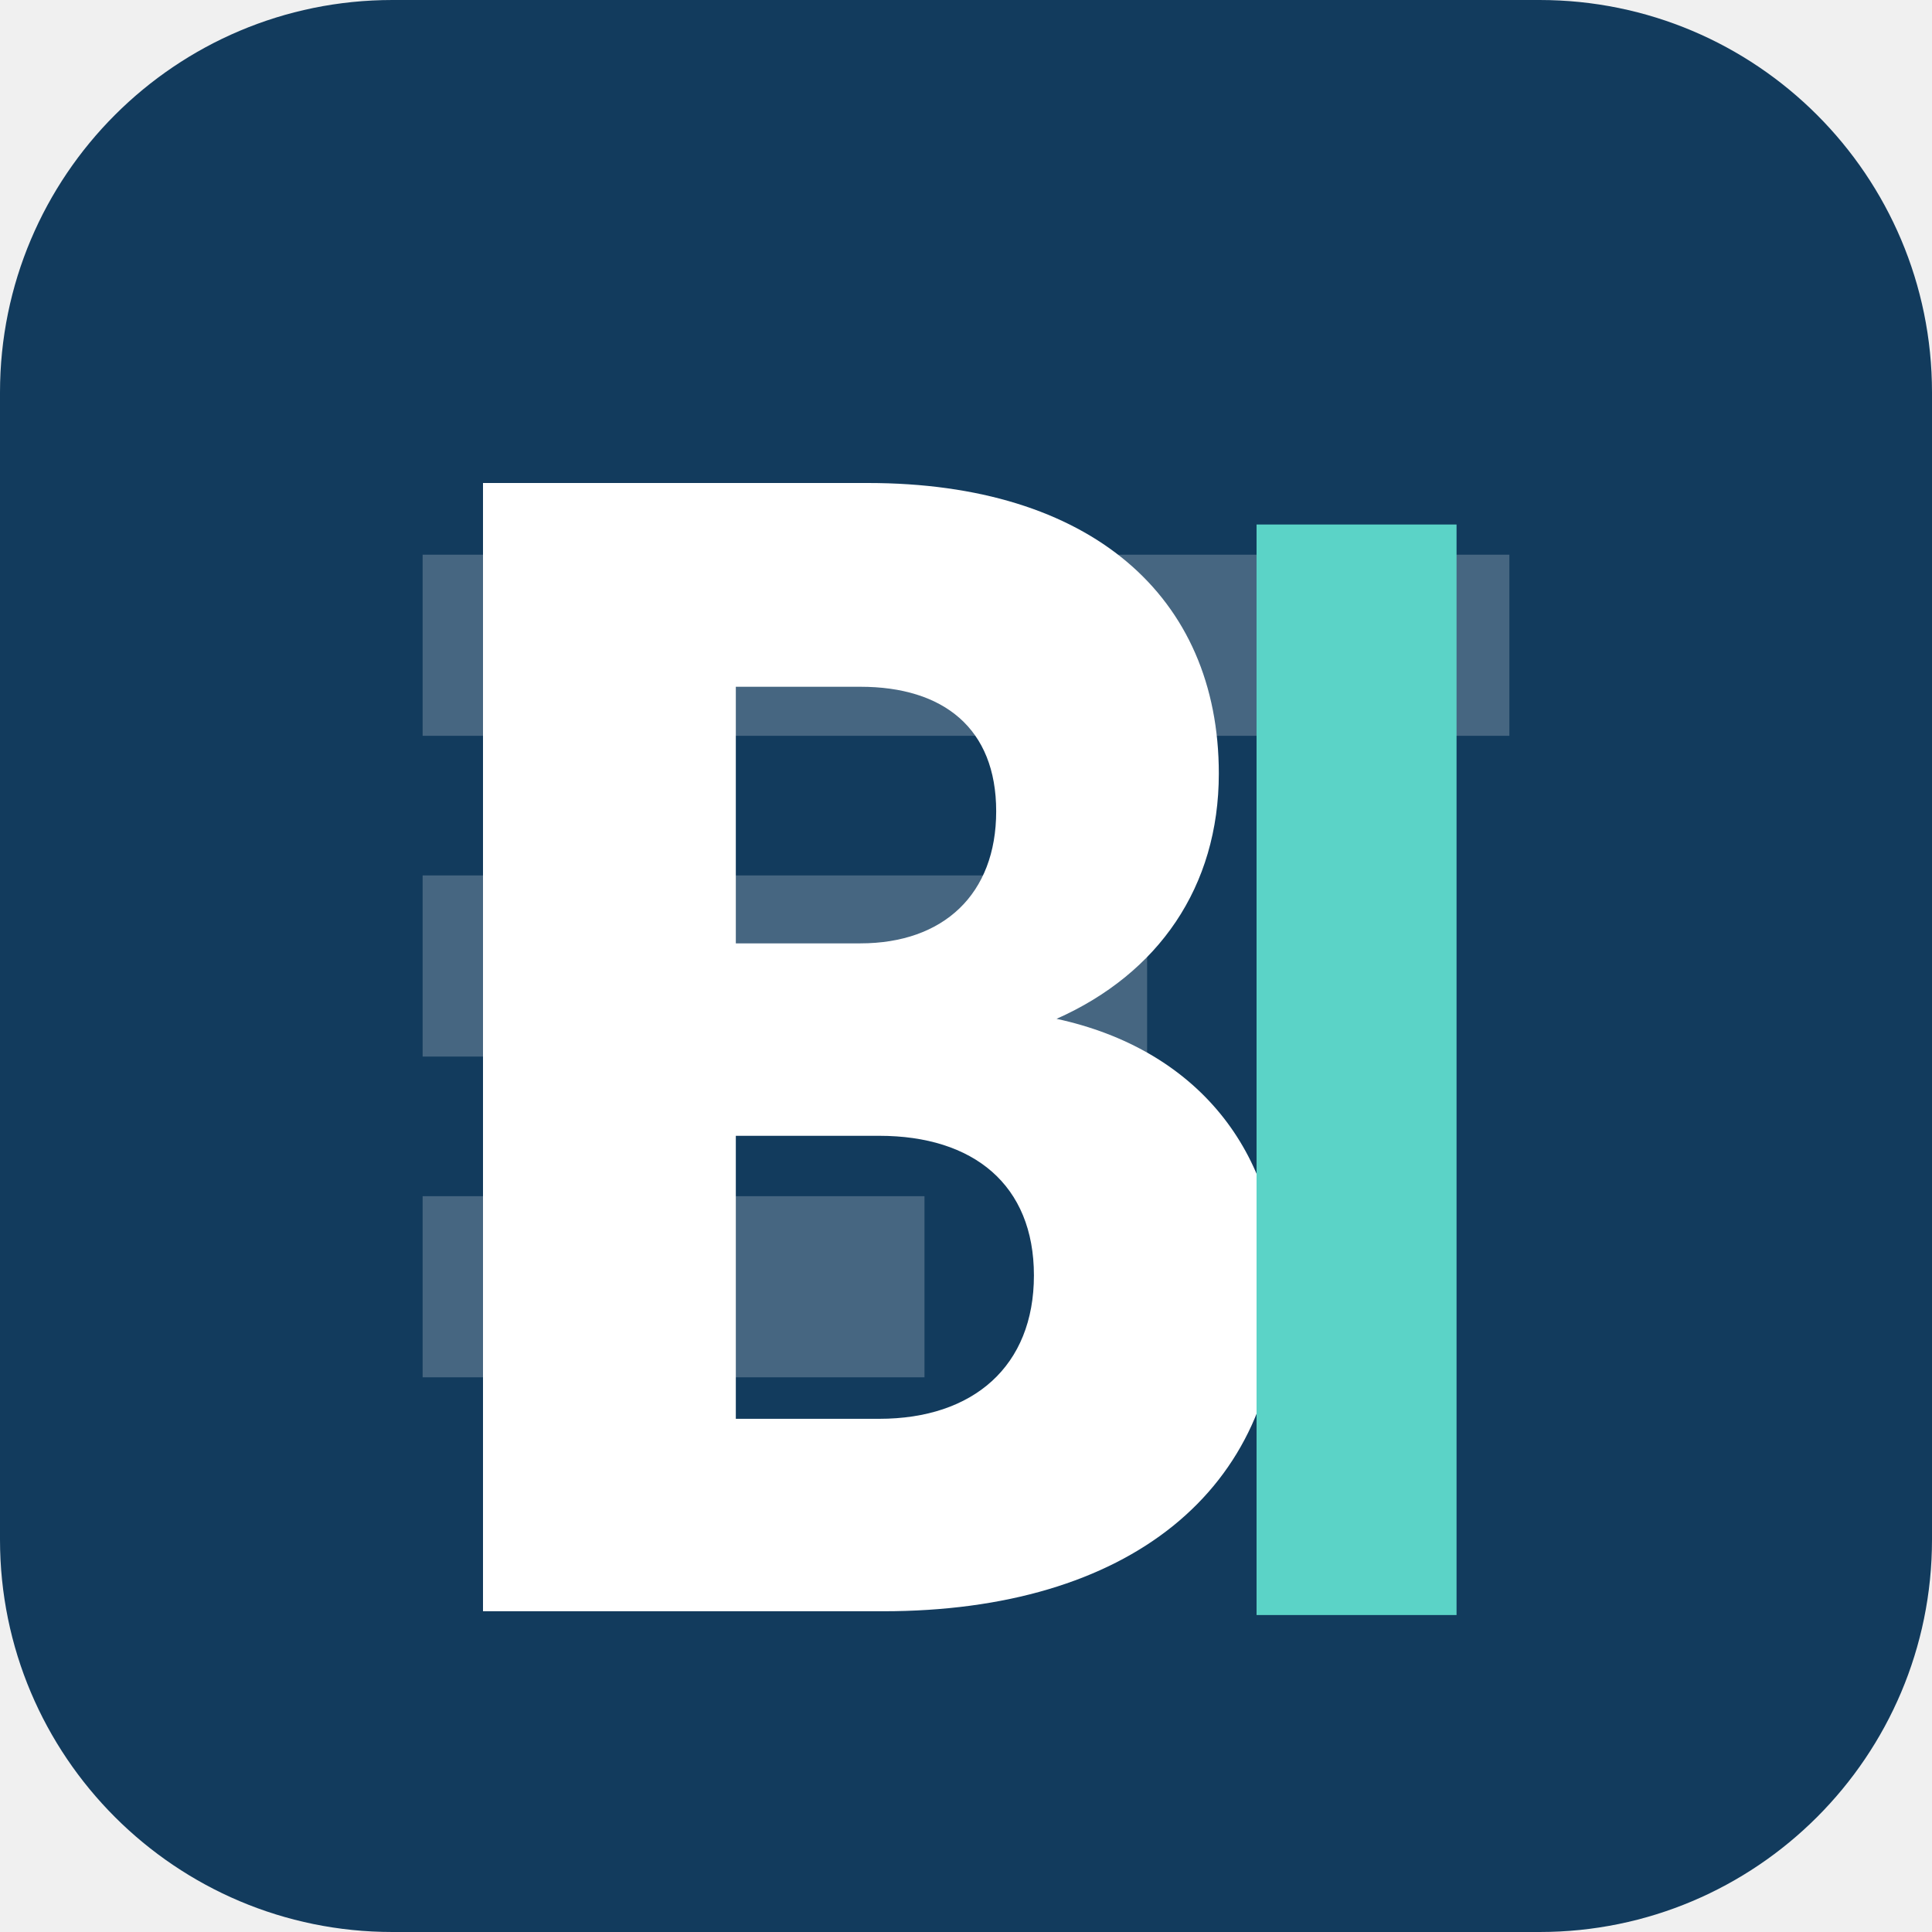
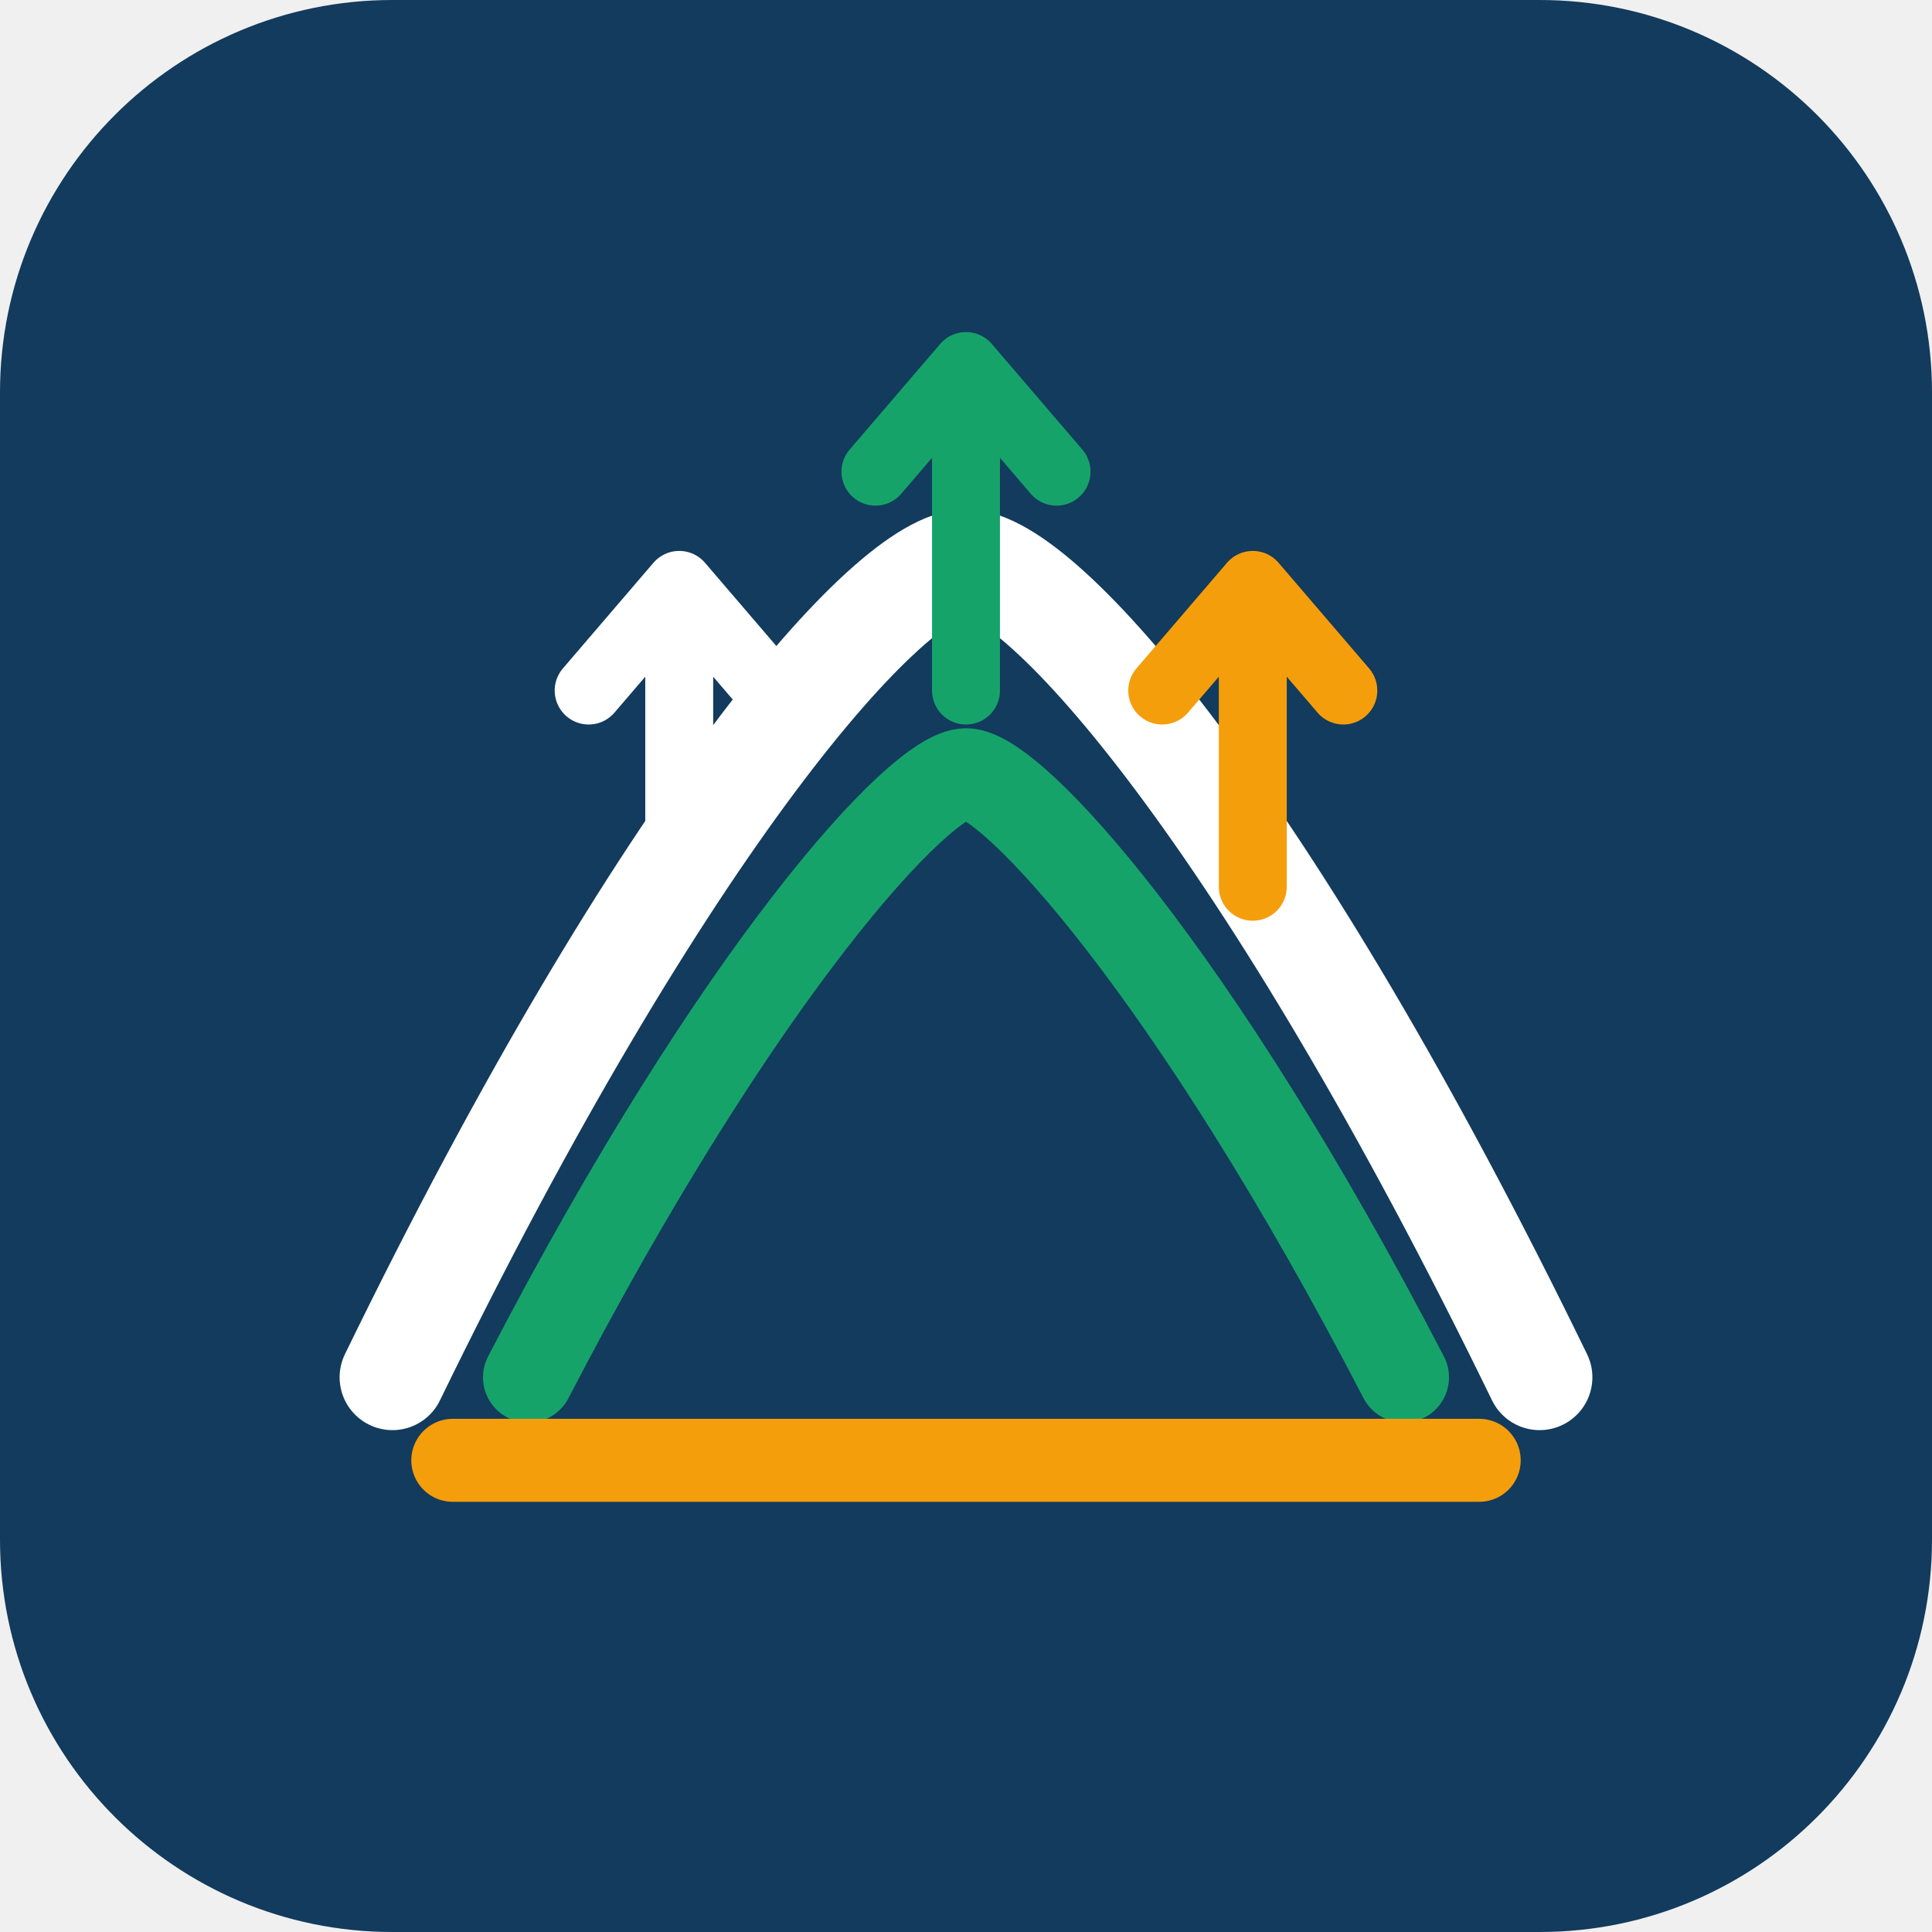
<svg xmlns="http://www.w3.org/2000/svg" viewBox="0 0 512 512">
-   <rect width="512" height="512" rx="104" fill="#123b5d" />
-   <path d="M112 147h288v48H112zm0 85h192v48H112zm0 85h133v48H112z" fill="#fff" opacity=".22" />
-   <path d="M128 128h102c59 0 93 30 93 77 0 30-16 53-43 65 37 8 59 35 59 72 0 53-40 85-105 85H128zm67 54v68h33c22 0 36-13 36-35s-14-33-36-33zm0 119v75h38c25 0 41-14 41-38s-16-37-41-37z" fill="#fff" />
-   <path d="M333 139h53v289h-53z" fill="#5bd3c7" />
+   <rect width="512" height="512" rx="104" fill="#123B5D" />
+   <path d="M104 365c72-148 132-216 152-216s80 68 152 216" fill="none" stroke="#fff" stroke-width="28" stroke-linecap="round" />
+   <path d="M140 365c56-108 104-160 116-160s60 52 116 160" fill="none" stroke="#16A36A" stroke-width="24" stroke-linecap="round" />
+   <path d="M180 365V265M256 365V213M332 365V265" stroke-width="30" stroke-linecap="round" />
+   <path d="M180 235V155m0 0-24 28m24-28 24 28" fill="none" stroke="#fff" stroke-width="18" stroke-linecap="round" stroke-linejoin="round" />
+   <path d="M256 183V97m0 0-24 28m24-28 24 28" fill="none" stroke="#16A36A" stroke-width="18" stroke-linecap="round" stroke-linejoin="round" />
+   <path d="M332 235V155m0 0-24 28m24-28 24 28" fill="none" stroke="#F59E0B" stroke-width="18" stroke-linecap="round" stroke-linejoin="round" />
+   <path d="M120 387h272" stroke="#F59E0B" stroke-width="22" stroke-linecap="round" />
</svg>
